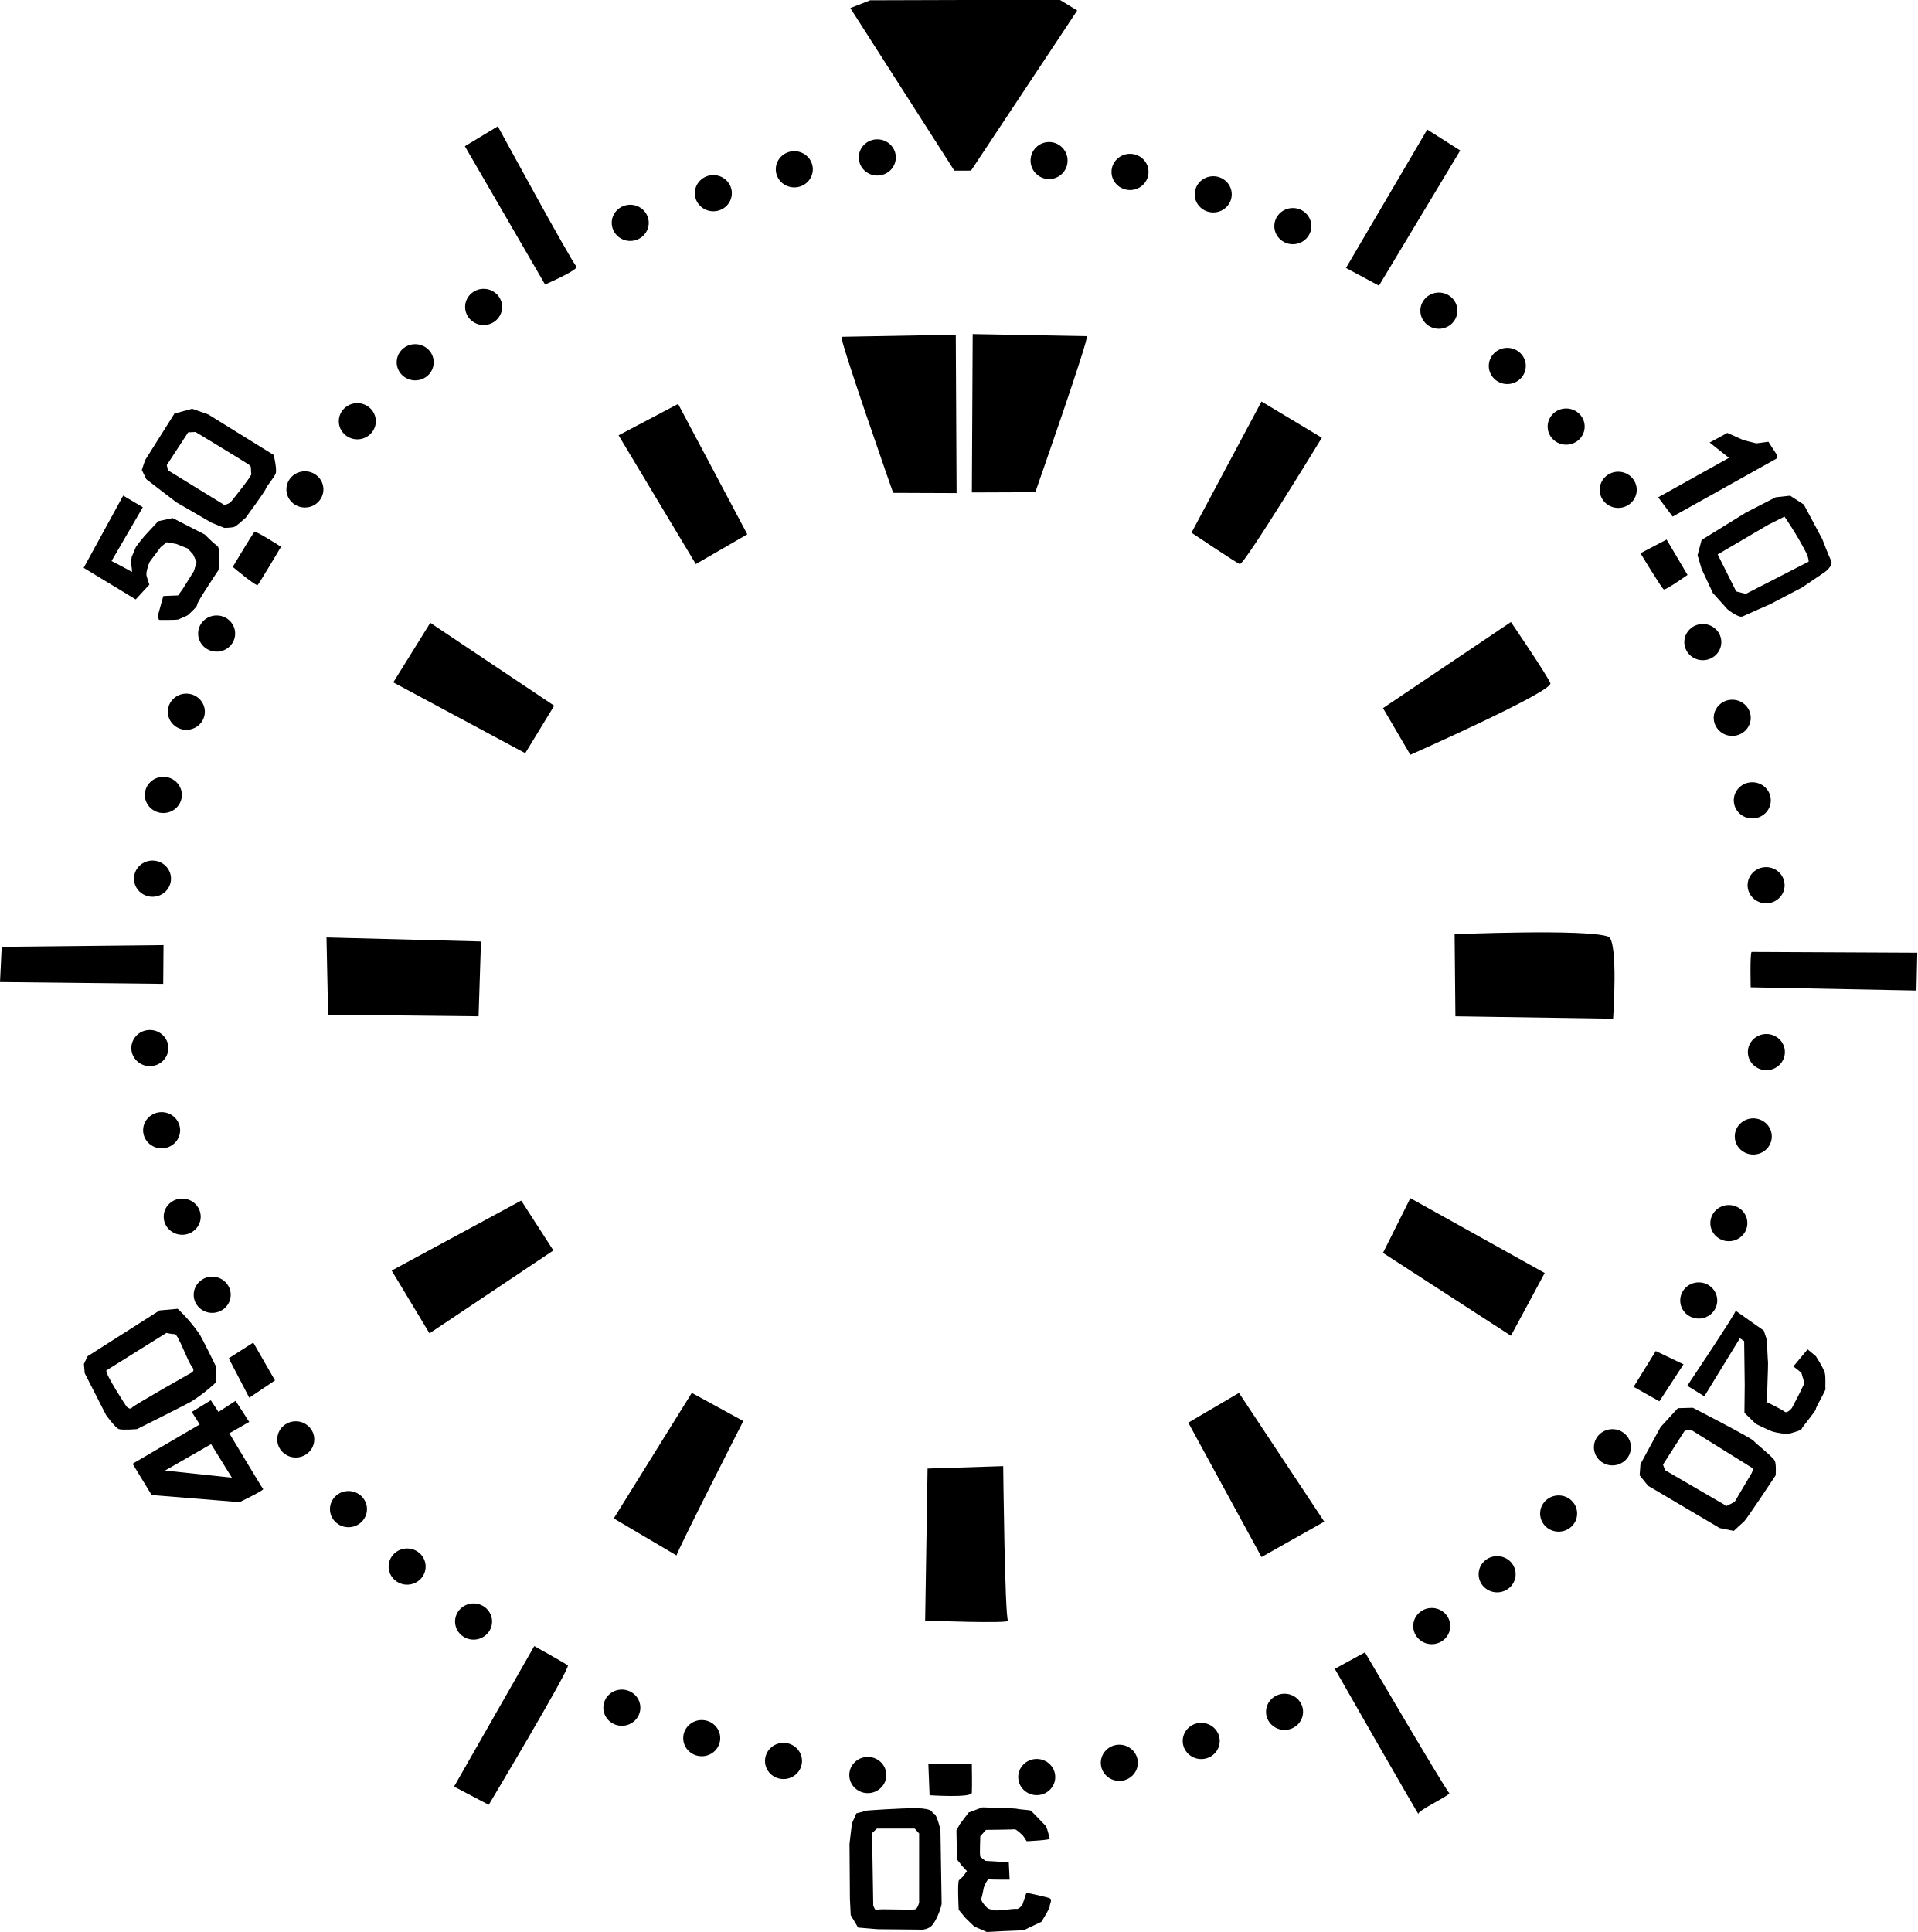
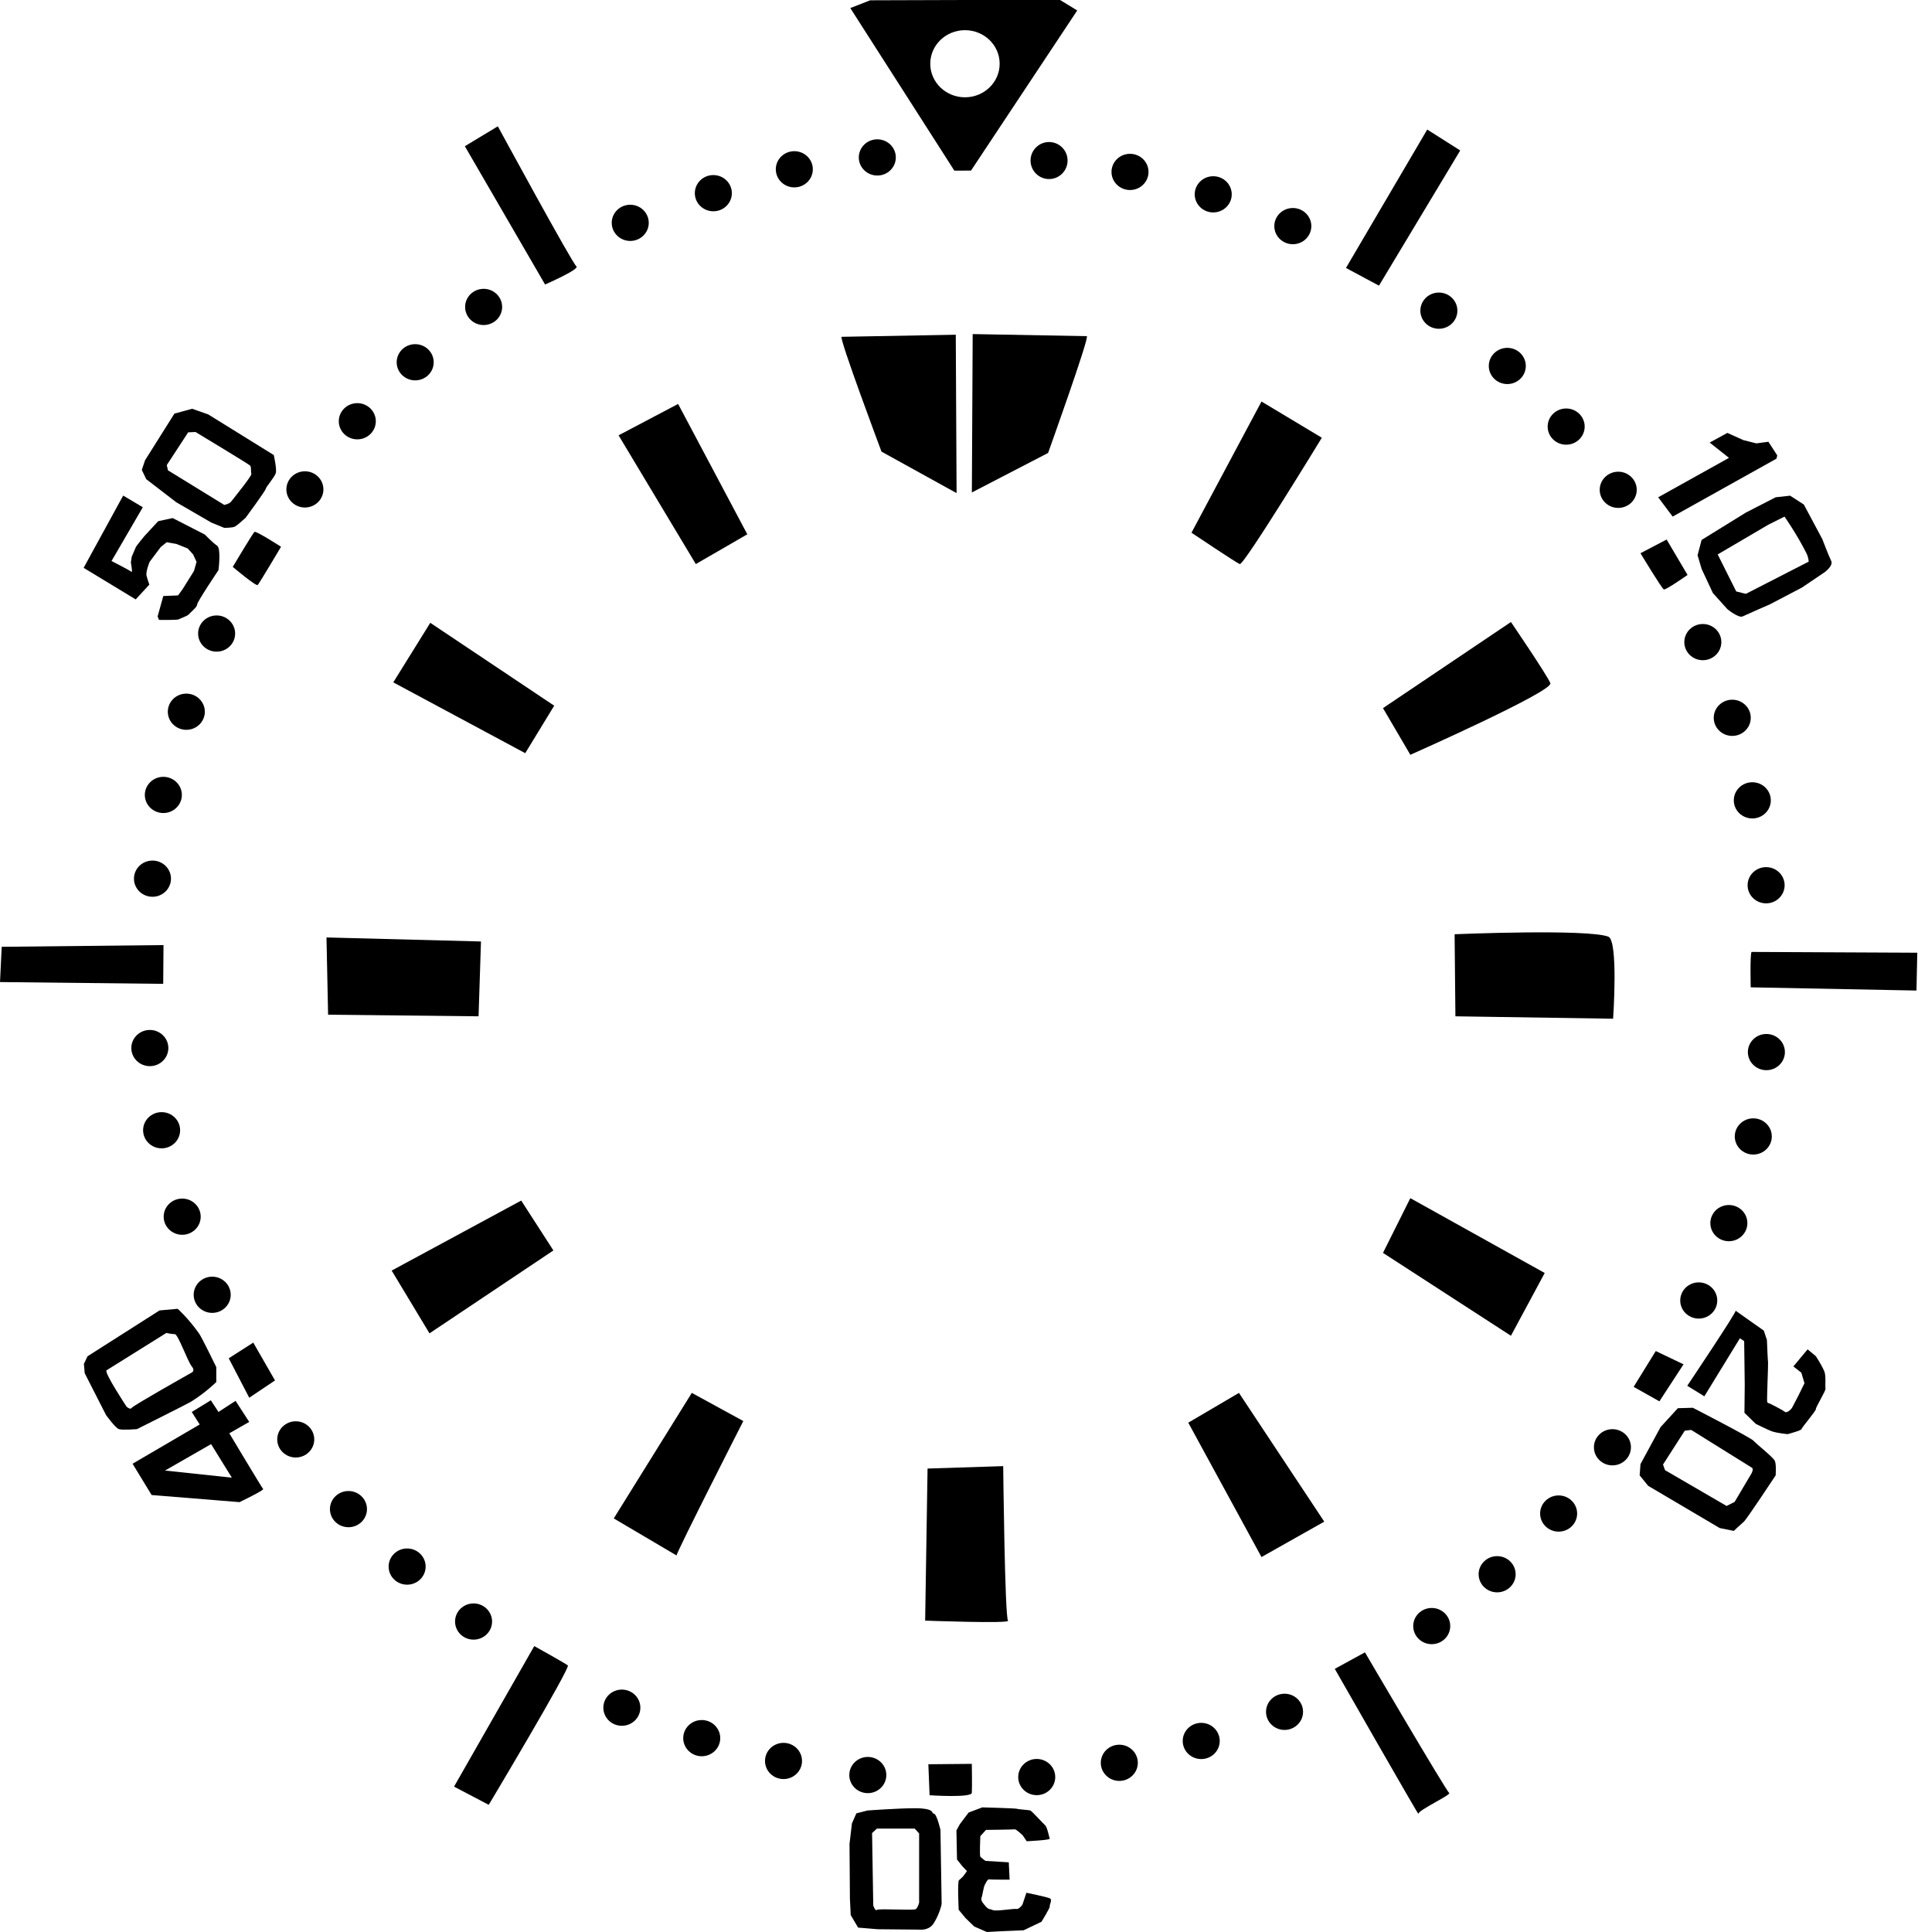
<svg xmlns="http://www.w3.org/2000/svg" version="1.1" id="svg1" width="126.365" height="127.33" viewBox="0 0 126.365 127.33">
  <defs id="defs1" />
  <g id="g1" style="display:inline" transform="translate(-45.0375,-55.31343)">
    <ellipse style="display:inline;fill:#000000;stroke-width:1.017" id="path31-3-54" cx="158.985" cy="135.924" rx="1.22" ry="1.193" />
    <ellipse style="display:inline;fill:#000000;stroke-width:1.017" id="path31-3-0" cx="157" cy="141.023" rx="1.22" ry="1.193" />
    <ellipse style="display:inline;fill:#000000;stroke-width:1.017" id="path31-3-8" cx="151.311" cy="150.697" rx="1.22" ry="1.193" />
    <ellipse style="display:inline;fill:#000000;stroke-width:1.017" id="path31-3-92" cx="147.765" cy="155.064" rx="1.22" ry="1.193" />
    <ellipse style="display:inline;fill:#000000;stroke-width:1.017" id="path31-3-26" cx="143.712" cy="159.065" rx="1.22" ry="1.193" />
    <ellipse style="display:inline;fill:#000000;stroke-width:1.017" id="path31-3-04" cx="139.401" cy="162.481" rx="1.22" ry="1.193" />
    <ellipse style="display:inline;fill:#000000;stroke-width:1.017" id="path31-3-27" cx="129.7" cy="168.133" rx="1.22" ry="1.193" />
    <ellipse style="display:inline;fill:#000000;stroke-width:1.017" id="path31-3-06" cx="124.209" cy="170.053" rx="1.22" ry="1.193" />
    <ellipse style="display:inline;fill:#000000;stroke-width:1.017" id="path31-3-90" cx="118.81" cy="171.493" rx="1.22" ry="1.193" />
    <ellipse style="display:inline;fill:#000000;stroke-width:1.017" id="path31-3-11" cx="113.367" cy="172.432" rx="1.22" ry="1.193" />
    <ellipse style="display:inline;fill:#000000;stroke-width:1.017" id="path31-3-67" cx="102.234" cy="172.299" rx="1.22" ry="1.193" />
    <ellipse style="display:inline;fill:#000000;stroke-width:1.017" id="path31-3-39" cx="96.678" cy="171.371" rx="1.22" ry="1.193" />
    <ellipse style="display:inline;fill:#000000;stroke-width:1.017" id="path31-3-939" cx="91.288" cy="169.867" rx="1.22" ry="1.193" />
    <ellipse style="display:inline;fill:#000000;stroke-width:1.017" id="path31-3-09" cx="86.023" cy="167.86" rx="1.22" ry="1.193" />
    <ellipse style="display:inline;fill:#000000;stroke-width:1.017" id="path31-3-61" cx="76.25" cy="162.182" rx="1.22" ry="1.193" />
    <ellipse style="display:inline;fill:#000000;stroke-width:1.017" id="path31-3-48" cx="71.871" cy="158.56" rx="1.22" ry="1.193" />
    <ellipse style="display:inline;fill:#000000;stroke-width:1.017" id="path31-3-44" cx="68.004" cy="154.773" rx="1.22" ry="1.193" />
    <ellipse style="display:inline;fill:#000000;stroke-width:1.017" id="path31-3-31" cx="64.53" cy="150.178" rx="1.22" ry="1.193" />
    <ellipse style="display:inline;fill:#000000;stroke-width:1.017" id="path31-3-21" cx="59.023" cy="140.647" rx="1.22" ry="1.193" />
    <ellipse style="display:inline;fill:#000000;stroke-width:1.017" id="path31-3-41" cx="57.045" cy="135.5" rx="1.22" ry="1.193" />
    <ellipse style="display:inline;fill:#000000;stroke-width:1.017" id="path31-3-53" cx="55.689" cy="129.803" rx="1.22" ry="1.193" />
    <ellipse style="display:inline;fill:#000000;stroke-width:1.017" id="path31-3-89" cx="54.913" cy="124.386" rx="1.22" ry="1.193" />
    <ellipse style="display:inline;fill:#000000;stroke-width:1.017" id="path31-3-38" cx="55.087" cy="113.223" rx="1.22" ry="1.193" />
    <ellipse style="display:inline;fill:#000000;stroke-width:1.017" id="path31-3-88" cx="55.803" cy="107.704" rx="1.22" ry="1.193" />
    <ellipse style="display:inline;fill:#000000;stroke-width:1.017" id="path31-3-43" cx="57.318" cy="102.22" rx="1.22" ry="1.193" />
    <ellipse style="display:inline;fill:#000000;stroke-width:1.017" id="path31-3-25" cx="59.315" cy="97.068" rx="1.22" ry="1.193" />
    <ellipse style="display:inline;fill:#000000;stroke-width:1.017" id="path31-3-46" cx="65.133" cy="87.568" rx="1.22" ry="1.193" />
    <ellipse style="display:inline;fill:#000000;stroke-width:1.017" id="path31-3-77" cx="68.587" cy="83.076" rx="1.22" ry="1.193" />
    <ellipse style="display:inline;fill:#000000;stroke-width:1.017" id="path31-3-28" cx="72.402" cy="79.189" rx="1.22" ry="1.193" />
    <ellipse style="display:inline;fill:#000000;stroke-width:1.017" id="path31-3-02" cx="76.913" cy="75.542" rx="1.22" ry="1.193" />
    <ellipse style="display:inline;fill:#000000;stroke-width:1.017" id="path31-3-10" cx="86.576" cy="70" rx="1.22" ry="1.193" />
    <ellipse style="display:inline;fill:#000000;stroke-width:1.017" id="path31-3-462" cx="92.053" cy="68.045" rx="1.22" ry="1.193" />
    <ellipse style="display:inline;fill:#000000;stroke-width:1.017" id="path31-3-84" cx="97.39" cy="66.47" rx="1.22" ry="1.193" />
    <ellipse style="display:inline;fill:#000000;stroke-width:1.017" id="path31-3-62" cx="102.86" cy="65.689" rx="1.22" ry="1.193" />
    <ellipse style="fill:#000000;stroke-width:1.028" id="path31" cx="114.18" cy="65.894" rx="1.22" ry="1.22" />
    <ellipse style="display:inline;fill:#000000;stroke-width:1.017" id="path31-3" cx="119.515" cy="66.644" rx="1.22" ry="1.193" />
    <ellipse style="display:inline;fill:#000000;stroke-width:1.017" id="path31-3-1" cx="125" cy="68.121" rx="1.22" ry="1.193" />
    <ellipse style="display:inline;fill:#000000;stroke-width:1.017" id="path31-3-3" cx="130.246" cy="70.216" rx="1.22" ry="1.193" />
    <ellipse style="display:inline;fill:#000000;stroke-width:1.017" id="path31-3-6" cx="139.872" cy="75.788" rx="1.22" ry="1.193" />
    <ellipse style="display:inline;fill:#000000;stroke-width:1.017" id="path31-3-2" cx="144.382" cy="79.432" rx="1.22" ry="1.193" />
    <ellipse style="display:inline;fill:#000000;stroke-width:1.017" id="path31-3-5" cx="148.262" cy="83.428" rx="1.22" ry="1.193" />
    <ellipse style="display:inline;fill:#000000;stroke-width:1.017" id="path31-3-9" cx="151.693" cy="87.595" rx="1.22" ry="1.193" />
    <ellipse style="display:inline;fill:#000000;stroke-width:1.017" id="path31-3-29" cx="157.269" cy="97.632" rx="1.22" ry="1.193" />
    <ellipse style="display:inline;fill:#000000;stroke-width:1.017" id="path31-3-7" cx="159.208" cy="102.621" rx="1.22" ry="1.193" />
    <ellipse style="display:inline;fill:#000000;stroke-width:1.017" id="path31-3-36" cx="160.53" cy="108.061" rx="1.22" ry="1.193" />
    <ellipse style="display:inline;fill:#000000;stroke-width:1.017" id="path31-3-20" cx="161.44" cy="113.656" rx="1.22" ry="1.193" />
    <ellipse style="display:inline;fill:#000000;stroke-width:1.017" id="path31-3-4" cx="161.458" cy="124.652" rx="1.22" ry="1.193" />
    <ellipse style="display:inline;fill:#000000;stroke-width:1.017" id="path31-3-93" cx="160.595" cy="130.212" rx="1.22" ry="1.193" />
    <path style="fill:#000000" d="m 60.113,144.833 1.352,2.599 1.697,-1.14 -1.432,-2.493 z" id="path32" />
    <path style="fill:#000000" d="m 60.378,92.675 c 0,0 1.538,1.299 1.644,1.193 0.106,-0.106 1.538,-2.519 1.538,-2.519 0,0 -1.644,-1.061 -1.75,-0.981 -0.106,0.08 -1.432,2.307 -1.432,2.307 z" id="path33" />
    <path style="fill:#000000" d="m 153.159,91.774 1.724,-0.902 1.379,2.333 c 0,0 -1.432,1.008 -1.564,0.955 -0.133,-0.053 -1.538,-2.386 -1.538,-2.386 z" id="path34" />
    <path style="fill:#000000" d="m 154.406,147.67 1.591,-2.44 -1.83,-0.875 -1.458,2.36 z" id="path35" />
    <path style="fill:#000000" d="m 106.225,171.588 0.08,2.042 c 0,0 2.758,0.186 2.784,-0.159 0.026,-0.345 2e-5,-1.909 2e-5,-1.909 z" id="path36" />
  </g>
  <g id="layer1" style="display:inline" transform="translate(-45.0375,-55.31343)">
    <path style="display:inline;fill:#000000" d="m 144.621,96.308 -8.432,5.675 1.803,3.076 c 0,0 9.441,-4.187 9.228,-4.72 -0.212,-0.53 -2.599,-4.031 -2.599,-4.031 z" id="path6" />
    <path style="display:inline;fill:#000000" d="m 154.326,88.088 4.667,-2.599 -1.273,-1.008 1.167,-0.636 1.061,0.477 0.849,0.212 0.795,-0.106 0.583,0.902 -0.053,0.212 -6.841,3.818 z" id="path7" />
    <path id="path8" style="display:inline;fill:#000000" d="m 163.023,87.982 -0.955,0.105 -1.961,1.008 -2.918,1.803 -0.266,1.008 0.266,0.902 0.742,1.59 0.955,1.061 c 0,0 0.737,0.608 1.008,0.479 0.325,-0.156 1.791,-0.793 1.791,-0.793 l 2.111,-1.105 1.509,-1.02 c 0,0 0.583,-0.424 0.424,-0.742 -0.159,-0.318 -0.584,-1.432 -0.584,-1.432 l -1.219,-2.281 z m -0.371,1.379 c 0,0 0.812,1.155 1.432,2.387 0.172,0.343 0.16,0.582 0.16,0.582 l -4.137,2.121 -0.637,-0.158 -1.221,-2.439 3.342,-1.963 z" />
    <path style="display:inline;fill:#000000" d="m 140.909,116.885 0.053,5.409 10.394,0.159 c 0,0 0.357,-5.157 -0.318,-5.409 -1.404,-0.525 -10.129,-0.159 -10.129,-0.159 z" id="path9" />
    <path style="display:inline;fill:#000000" d="m 160.478,118.051 c -0.106,0.212 -0.053,2.333 -0.053,2.333 l 10.925,0.212 0.053,-2.493 z" id="path10" />
    <path style="display:inline;fill:#000000" d="m 136.189,137.886 8.432,5.462 2.227,-4.137 -8.857,-4.932 z" id="path11" />
    <path style="display:inline;fill:#000000" d="m 123.355,149.076 3.341,-1.962 5.622,8.485 -4.137,2.333 z" id="path12" />
    <path style="display:inline;fill:#000000" d="m 106.172,152.099 -0.159,10.023 c 0,0 5.675,0.212 5.462,0 -0.212,-0.212 -0.318,-10.182 -0.318,-10.182 z" id="path13" />
    <path style="display:inline;fill:#000000" d="m 89.626,157.826 c 0.053,-0.318 4.402,-8.857 4.402,-8.857 l -3.394,-1.856 -5.144,8.273 z" id="path14" />
    <path style="display:inline;fill:#000000" d="m 73.345,143.189 -2.493,-4.137 8.538,-4.614 2.121,3.288 z" id="path15" />
    <path style="display:inline;fill:#000000" d="m 66.662,122.188 9.917,0.106 0.159,-4.932 -10.182,-0.265 z" id="path16" />
    <path style="display:inline;fill:#000000" d="m 70.958,100.285 8.697,4.667 1.909,-3.129 -8.167,-5.462 z" id="path17" />
    <path style="display:inline;fill:#000000" d="m 85.807,84.004 5.091,8.485 3.394,-1.962 -4.561,-8.591 z" id="path18" />
    <path style="display:inline;fill:#000000" d="m 75.675,64.95 5.287,9.113 c 0,0 2.325,-1.012 2.062,-1.2 -0.263,-0.188 -5.175,-9.225 -5.175,-9.225 z" id="path19" />
    <path style="display:inline;fill:#000000" d="M 45.15,117.713 55.814,117.6 55.794,120.155 45.038,120.037 Z" id="path20" />
    <path style="display:inline;fill:#000000" d="m 77.25,174.262 c 0,0 5.4,-9.037 5.213,-9.188 C 82.275,164.925 80.25,163.8 80.25,163.8 l -5.287,9.262 z" id="path21" />
    <path style="display:inline;fill:#000000" d="m 133.012,165.3 c 0,0 5.588,9.787 5.513,9.562 -0.075,-0.225 2.212,-1.275 2.025,-1.387 -0.188,-0.113 -5.55,-9.262 -5.55,-9.262 z" id="path22" />
    <path style="display:inline;fill:#000000" d="m 157.369,147.338 2.344,-3.825 0.281,0.188 0.037,2.869 -0.019,1.856 0.75,0.731 c 0,0 0.891,0.434 1.05,0.487 0.394,0.131 1.05,0.187 1.05,0.187 0,0 0.919,-0.244 0.919,-0.338 0,-0.094 0.956,-1.2 0.938,-1.312 -0.019,-0.113 0.675,-1.238 0.637,-1.35 -0.037,-0.113 0.042,-0.843 -0.075,-1.125 -0.188,-0.45 -0.562,-1.012 -0.562,-1.012 l -0.544,-0.45 -0.938,1.125 0.525,0.412 0.206,0.694 -0.394,0.806 -0.431,0.825 c 0,0 -0.3,0.394 -0.487,0.244 -0.188,-0.15 -0.994,-0.544 -0.994,-0.544 0,0 -0.113,0 -0.15,-0.094 -0.037,-0.094 0.075,-2.531 0.056,-2.606 -0.019,-0.075 -0.075,-1.481 -0.075,-1.481 l -0.206,-0.619 c 0,0 -1.95,-1.369 -1.856,-1.312 0.094,0.056 -3.188,4.95 -3.188,4.95 z" id="path23" />
    <path style="display:inline;fill:#000000" d="m 112.706,176.662 c 0,0 1.556,-0.075 1.519,-0.169 -0.037,-0.094 -0.169,-0.769 -0.3,-0.881 -0.131,-0.113 -0.881,-0.938 -0.975,-0.975 -0.094,-0.037 -0.806,-0.075 -0.881,-0.113 -0.075,-0.037 -2.288,-0.094 -2.288,-0.094 l -0.9,0.338 -0.581,0.769 -0.225,0.412 0.037,1.913 0.338,0.431 0.319,0.338 -0.263,0.356 c 0,0 -0.15,0.15 -0.263,0.244 -0.113,0.094 -0.019,1.95 -0.019,1.95 l 0.45,0.544 0.581,0.562 0.825,0.356 1.069,-0.056 1.35,-0.056 1.181,-0.562 c 0,0 0.581,-0.938 0.544,-1.012 -0.037,-0.075 0.188,-0.431 0.019,-0.525 -0.169,-0.094 -1.556,-0.375 -1.556,-0.375 l -0.263,0.787 c 0,0 -0.225,0.319 -0.394,0.281 -0.169,-0.037 -1.35,0.169 -1.556,0.075 -0.206,-0.094 -0.263,-0.019 -0.45,-0.225 -0.188,-0.206 -0.356,-0.412 -0.3,-0.562 0.056,-0.15 0.15,-0.731 0.188,-0.806 0.037,-0.075 0.206,-0.45 0.3,-0.431 0.094,0.019 1.369,0.019 1.369,0.019 l -0.056,-1.144 -1.538,-0.094 c 0,0 -0.281,-0.206 -0.338,-0.281 -0.056,-0.075 0,-1.35 0,-1.35 l 0.375,-0.412 c 0,0 1.8,-0.019 1.894,-0.037 0.094,-0.019 0.525,0.394 0.525,0.394 z" id="path24" />
    <path id="path25" style="display:inline;fill:#000000" d="m 58.932,147.6 -1.256,0.77 0.523,0.824 -4.424,2.588 1.256,2.062 5.793,0.469 c 0,0 1.632,-0.788 1.557,-0.863 -0.075,-0.075 -2.23,-3.674 -2.23,-3.674 l 1.312,-0.75 -0.9,-1.389 -1.125,0.732 z m 0.018,2.889 1.369,2.211 -4.406,-0.469 z" />
    <path style="display:inline;fill:#000000" d="m 55.8,94.594 -0.375,1.35 0.094,0.225 c 0,0 1.2,0.019 1.294,-0.037 0.094,-0.056 0.581,-0.225 0.656,-0.319 0.075,-0.094 0.581,-0.506 0.562,-0.656 -0.019,-0.15 1.406,-2.269 1.406,-2.269 0,0 0.188,-1.425 -0.094,-1.613 C 59.062,91.088 58.538,90.544 58.538,90.544 l -2.119,-1.087 -0.956,0.206 -0.919,0.994 c 0,0 -0.506,0.619 -0.544,0.694 -0.037,0.075 -0.281,0.656 -0.281,0.656 l -0.056,0.375 c 0,0 0.131,0.713 0.037,0.619 -0.094,-0.094 -1.312,-0.713 -1.312,-0.713 L 54.45,88.744 53.156,87.975 50.55,92.737 l 3.431,2.081 0.9,-0.975 c 0,0 -0.149,-0.419 -0.188,-0.6 -0.056,-0.263 0.206,-0.9 0.206,-0.9 l 0.731,-0.975 0.394,-0.319 0.637,0.113 0.75,0.3 0.356,0.394 0.225,0.487 -0.169,0.6 -0.75,1.2 -0.3,0.412 z" id="path26" />
-     <path style="display:inline;fill:#000000" d="m 101.081,55.844 6.857,10.716 1.098,-0.003 7,-10.554 -1.161,-0.708 -12.486,0.037 z" id="path1" />
-     <path style="display:inline;fill:#000000" d="m 109.145,77.481 -0.053,10.288 4.181,-0.016 c 0,0 3.606,-10.282 3.394,-10.286 l -7.521,-0.137 z" id="path3" />
-     <path style="display:inline;fill:#000000" d="m 108.032,77.524 0.053,10.288 -4.181,-0.016 c 0,0 -3.606,-10.282 -3.394,-10.286 l 7.521,-0.137 z" id="path3-3" />
+     <path id="path1" style="display:inline;fill:#000000" d="M 114.875 55.294 L 102.389 55.333 L 101.08 55.845 L 107.938 66.56 L 109.036 66.556 L 116.036 56.003 L 114.875 55.294 z M 108.637 57.302 A 2.287 2.212 0 0 1 110.924 59.513 A 2.287 2.212 0 0 1 108.637 61.726 A 2.287 2.212 0 0 1 106.35 59.513 A 2.287 2.212 0 0 1 108.637 57.302 z " />
+     <path style="display:inline;fill:#000000" d="m 109.145,77.481 -0.053,10.288 5.024,-2.603 c 0,0 2.762,-7.694 2.55,-7.698 l -7.521,-0.137 z" id="path3" />
+     <path style="display:inline;fill:#000000" d="m 108.032,77.524 0.053,10.288 -4.949,-2.734 c 0,0 -2.837,-7.563 -2.625,-7.567 l 7.521,-0.137 z" id="path3-3" />
    <path style="display:inline;fill:#000000" d="m 133.749,72.973 2.174,1.167 5.356,-8.91 -2.174,-1.379 z" id="path4" />
    <path style="display:inline;fill:#000000" d="m 128.181,81.777 3.977,2.386 c 0,0 -5.144,8.432 -5.409,8.326 -0.265,-0.106 -3.182,-2.068 -3.182,-2.068 z" id="path5" />
    <path id="path27" style="fill:#000000" d="m 156.607,148.094 -0.982,0.027 -1.141,1.246 -1.324,2.439 -0.055,0.742 0.559,0.689 4.719,2.785 0.928,0.186 c 0,0 0.478,-0.45 0.664,-0.609 0.186,-0.159 2.094,-3.051 2.094,-3.051 0,0 0.053,-0.714 -0.053,-0.953 -0.106,-0.239 -1.219,-1.114 -1.404,-1.326 -0.186,-0.212 -4.004,-2.176 -4.004,-2.176 z M 156.5,149.553 c 0,0 3.871,2.413 4.004,2.492 0.133,0.08 -0.025,0.371 -0.025,0.371 l -1.115,1.883 -0.529,0.266 -4.057,-2.359 -0.133,-0.371 1.432,-2.229 z" />
    <path id="path28" style="fill:#000000" d="m 105.436,174.488 c -1.089,-0.013 -3.24,0.15 -3.24,0.15 -0.106,0.026 -0.717,0.186 -0.717,0.186 l -0.291,0.662 -0.16,1.352 0.027,3.633 0.053,1.061 0.488,0.822 1.289,0.107 2.758,0.026 c 0,0 0.582,0.08 0.9,-0.371 0.318,-0.451 0.557,-1.192 0.557,-1.352 0,-0.159 -0.078,-4.854 -0.078,-4.854 0,0 -0.24,-1.034 -0.426,-1.061 -0.186,-0.026 0.054,-0.264 -0.768,-0.344 -0.103,-0.01 -0.237,-0.016 -0.393,-0.018 z m -2.605,1.342 h 2.494 l 0.291,0.318 v 4.562 c 0,0 -0.08,0.318 -0.213,0.424 -0.133,0.106 -2.466,-0.053 -2.572,0.053 -0.106,0.106 -0.238,-0.291 -0.238,-0.291 l -0.078,-4.773 z" />
    <path id="path29" style="fill:#000000" d="m 55.553,141.678 -4.748,3.023 -0.238,0.504 0.053,0.609 1.406,2.758 c 0,0 0.609,0.848 0.848,0.928 0.239,0.08 1.193,0 1.193,0 0,0 3.347,-1.674 3.555,-1.803 0.981,-0.61 1.671,-1.3 1.671,-1.3 l -6.66e-4,-0.982 c 0,0 -0.953,-1.963 -1.141,-2.227 -0.716,-1.008 -1.404,-1.617 -1.404,-1.617 z m 0.449,1.484 c 0,0 0.346,0.08 0.559,0.08 0.212,0 0.848,1.803 1.113,2.121 0.265,0.318 -0.027,0.424 -0.027,0.424 0,0 -3.818,2.149 -3.924,2.309 -0.106,0.159 -0.346,-0.08 -0.346,-0.08 0,0 -1.457,-2.201 -1.324,-2.387 z" />
    <path id="path30" style="fill:#000000" d="m 57.699,82.254 -1.166,0.318 -1.936,3.076 -0.213,0.637 0.293,0.609 1.977,1.52 2.315,1.342 0.851,0.347 c 0,0 0.53,-5.29e-4 0.689,-0.08 0.159,-0.08 0.504,-0.398 0.504,-0.398 l 0.213,-0.186 c 0,0 1.326,-1.802 1.326,-1.908 0,-0.106 0.583,-0.77 0.662,-1.035 0.08,-0.265 -0.133,-1.193 -0.133,-1.193 L 58.76,82.625 Z m -0.259,1.553 0.484,-0.022 c 0,0 3.487,2.102 3.593,2.208 0.106,0.106 0.036,0.44 0.089,0.546 0.053,0.106 -0.983,1.385 -1.338,1.837 -0.116,0.147 -0.448,0.216 -0.448,0.216 l -3.711,-2.281 -0.08,-0.344 z" />
  </g>
</svg>
